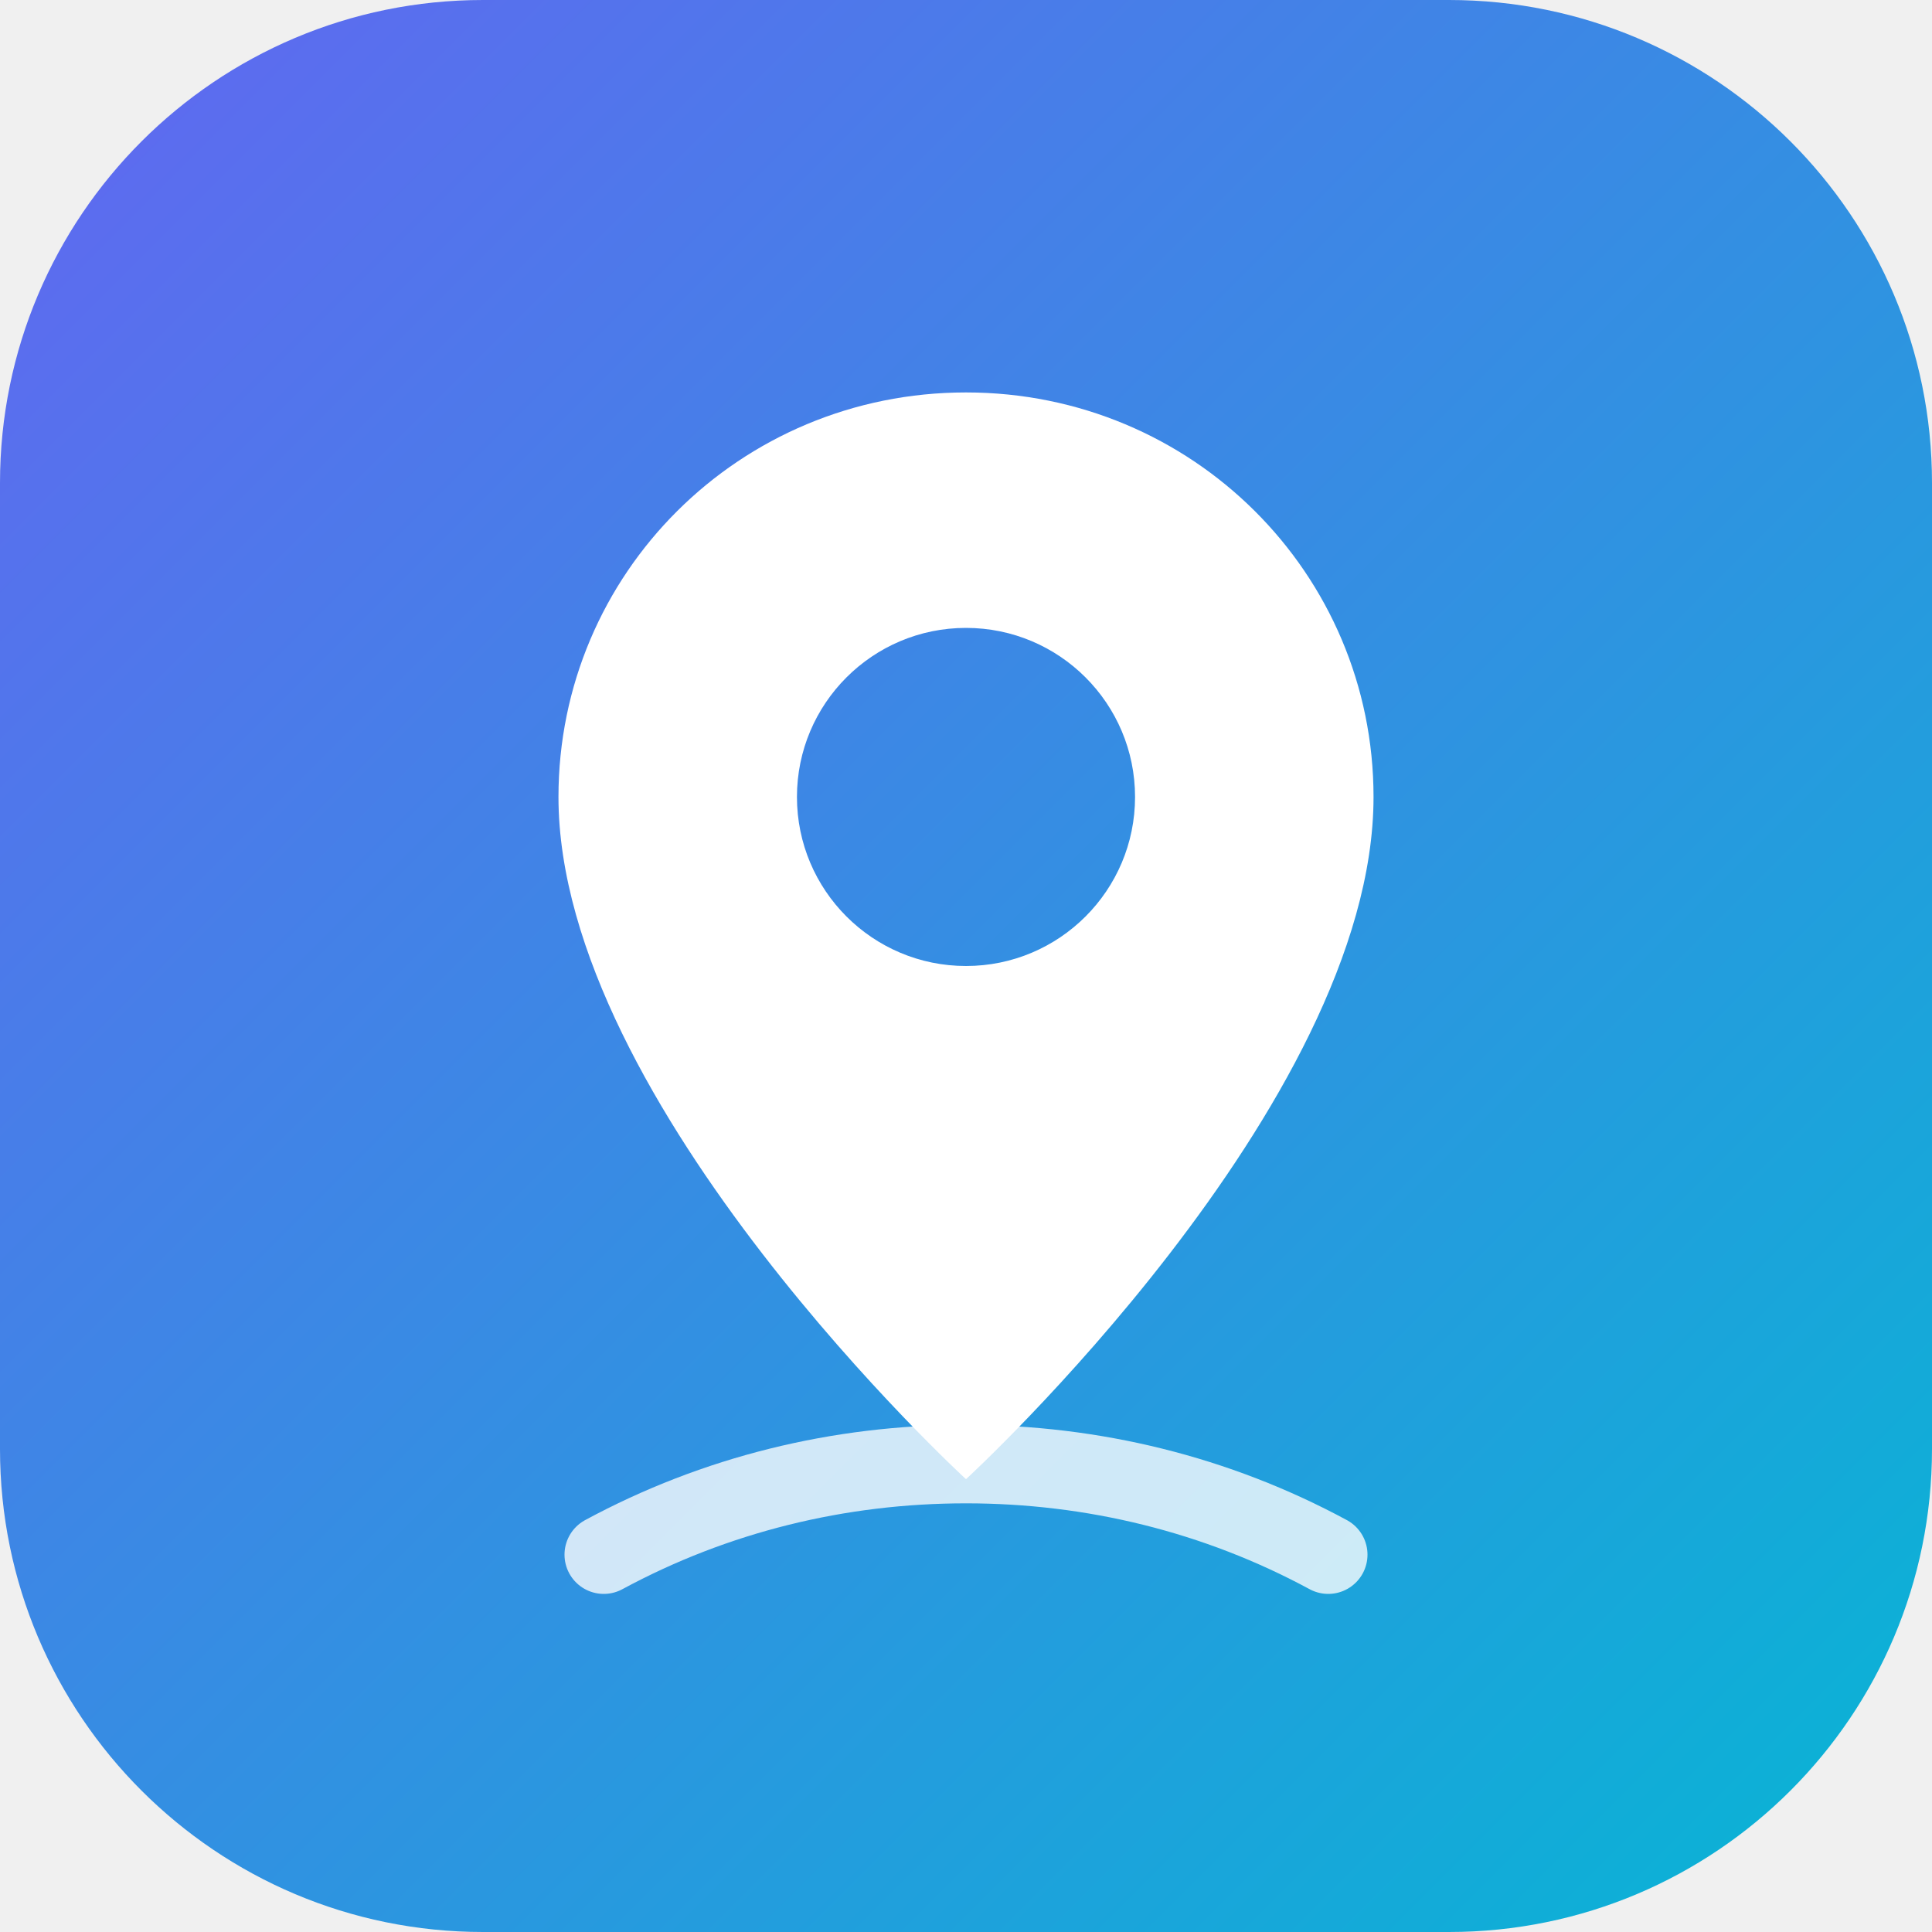
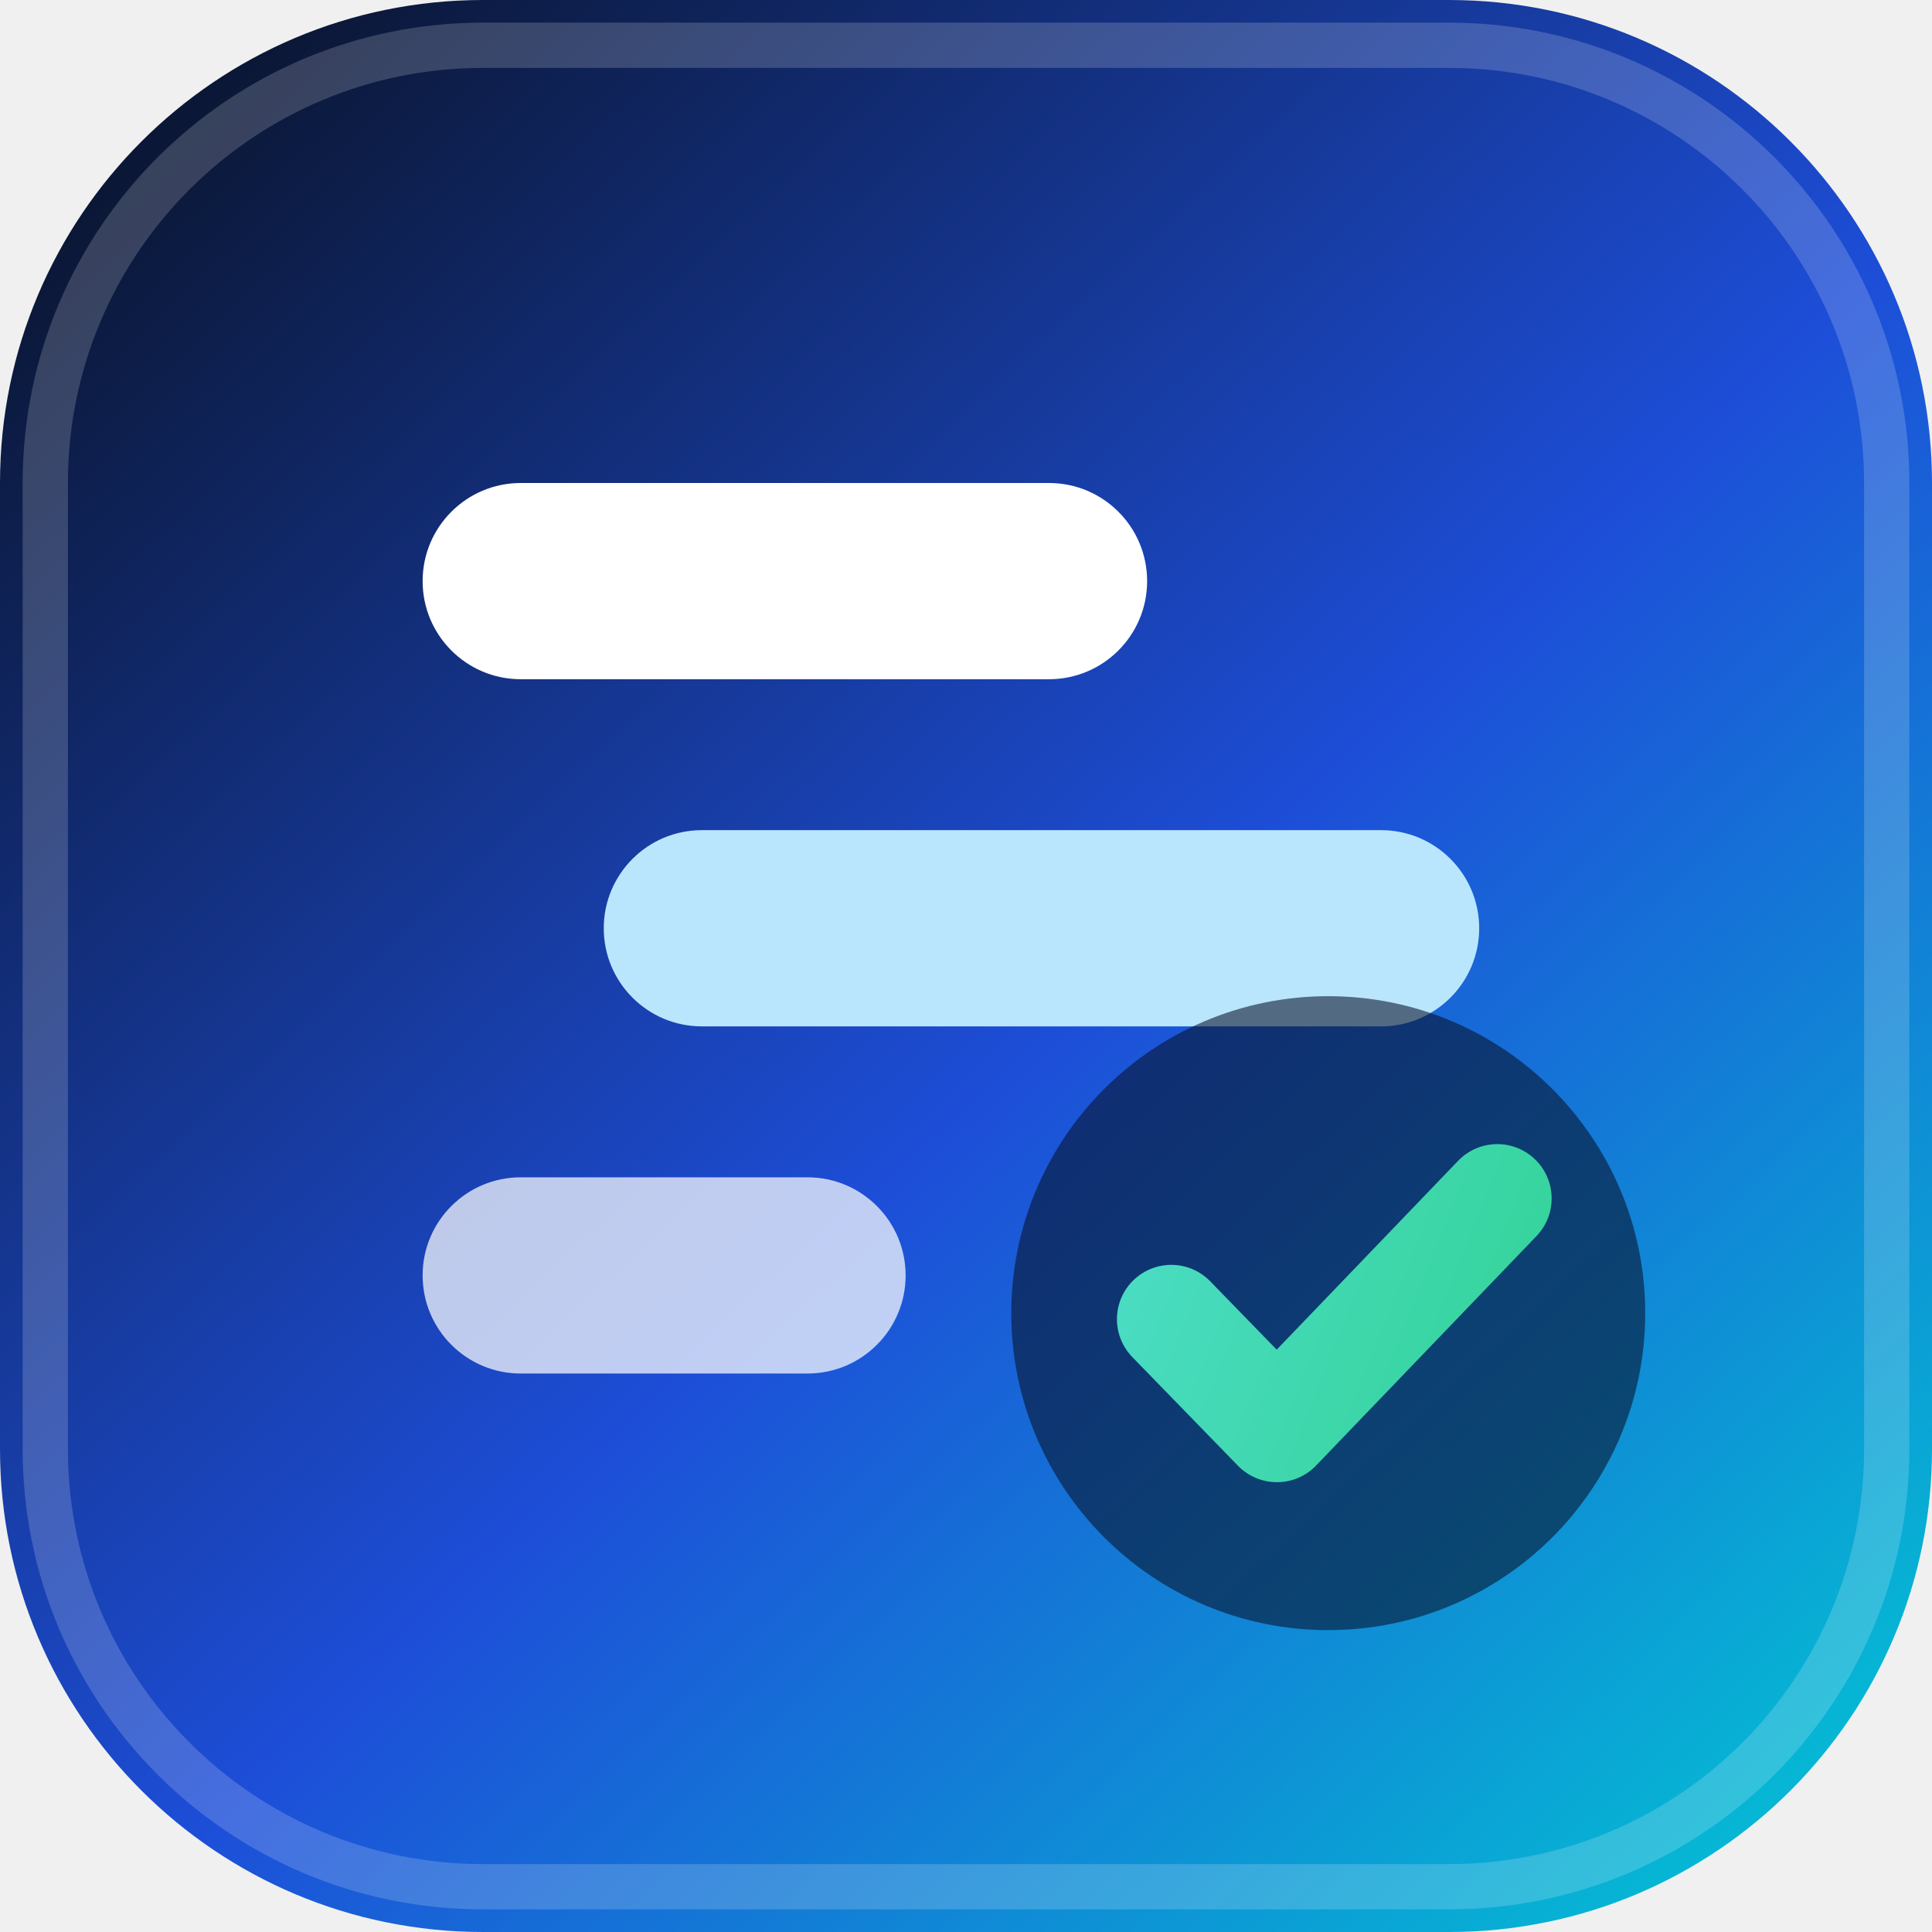
- <svg xmlns="http://www.w3.org/2000/svg" viewBox="0 0 64 64">
+ <svg xmlns="http://www.w3.org/2000/svg" viewBox="0 0 64 64" role="img" aria-label="My Plan">
  <defs>
-     <linearGradient id="g" x1="0" y1="0" x2="1" y2="1">
-       <stop offset="0%" stop-color="#6366f1" />
+     <linearGradient id="mpBg" x1="6" y1="4" x2="58" y2="60" gradientUnits="userSpaceOnUse">
+       <stop offset="0%" stop-color="#0b1736" />
+       <stop offset="55%" stop-color="#1d4ed8" />
      <stop offset="100%" stop-color="#06b6d4" />
    </linearGradient>
+     <linearGradient id="mpAccent" x1="20" y1="36" x2="50" y2="48" gradientUnits="userSpaceOnUse">
+       <stop offset="0%" stop-color="#67e8f9" />
+       <stop offset="100%" stop-color="#34d399" />
+     </linearGradient>
  </defs>
-   <rect width="64" height="64" rx="16" fill="url(#g)" />
-   <path d="M32 13c-7.5 0-13.5 6-13.5 13.4 0 10.2 13.5 22.6 13.5 22.6s13.5-12.4 13.5-22.6C45.5 19 39.5 13 32 13zm0 19a5.6 5.6 0 1 1 0-11.2 5.6 5.6 0 0 1 0 11.2z" fill="#ffffff" />
-   <path d="M20 51.5c3.7-2 7.8-3 12-3s8.3 1 12 3" stroke="#ffffff" stroke-opacity="0.78" stroke-width="2.6" stroke-linecap="round" fill="none" />
+   <rect width="64" height="64" rx="16" fill="url(#mpBg)" />
+   <rect x="1.5" y="1.5" width="61" height="61" rx="14.5" fill="none" stroke="#ffffff" stroke-opacity="0.18" stroke-width="1.5" />
+   <rect x="14" y="16" width="24" height="6.5" rx="3.25" fill="#ffffff" />
+   <rect x="20" y="27.5" width="29" height="6.5" rx="3.25" fill="#bae6fd" />
+   <rect x="14" y="39" width="16" height="6.5" rx="3.25" fill="#ffffff" fill-opacity="0.72" />
+   <circle cx="44" cy="43.5" r="10.5" fill="#07122a" fill-opacity="0.58" />
+   <path d="M38.8 43.7l3.5 3.6 7.3-7.6" fill="none" stroke="url(#mpAccent)" stroke-width="3.6" stroke-linecap="round" stroke-linejoin="round" />
</svg>
